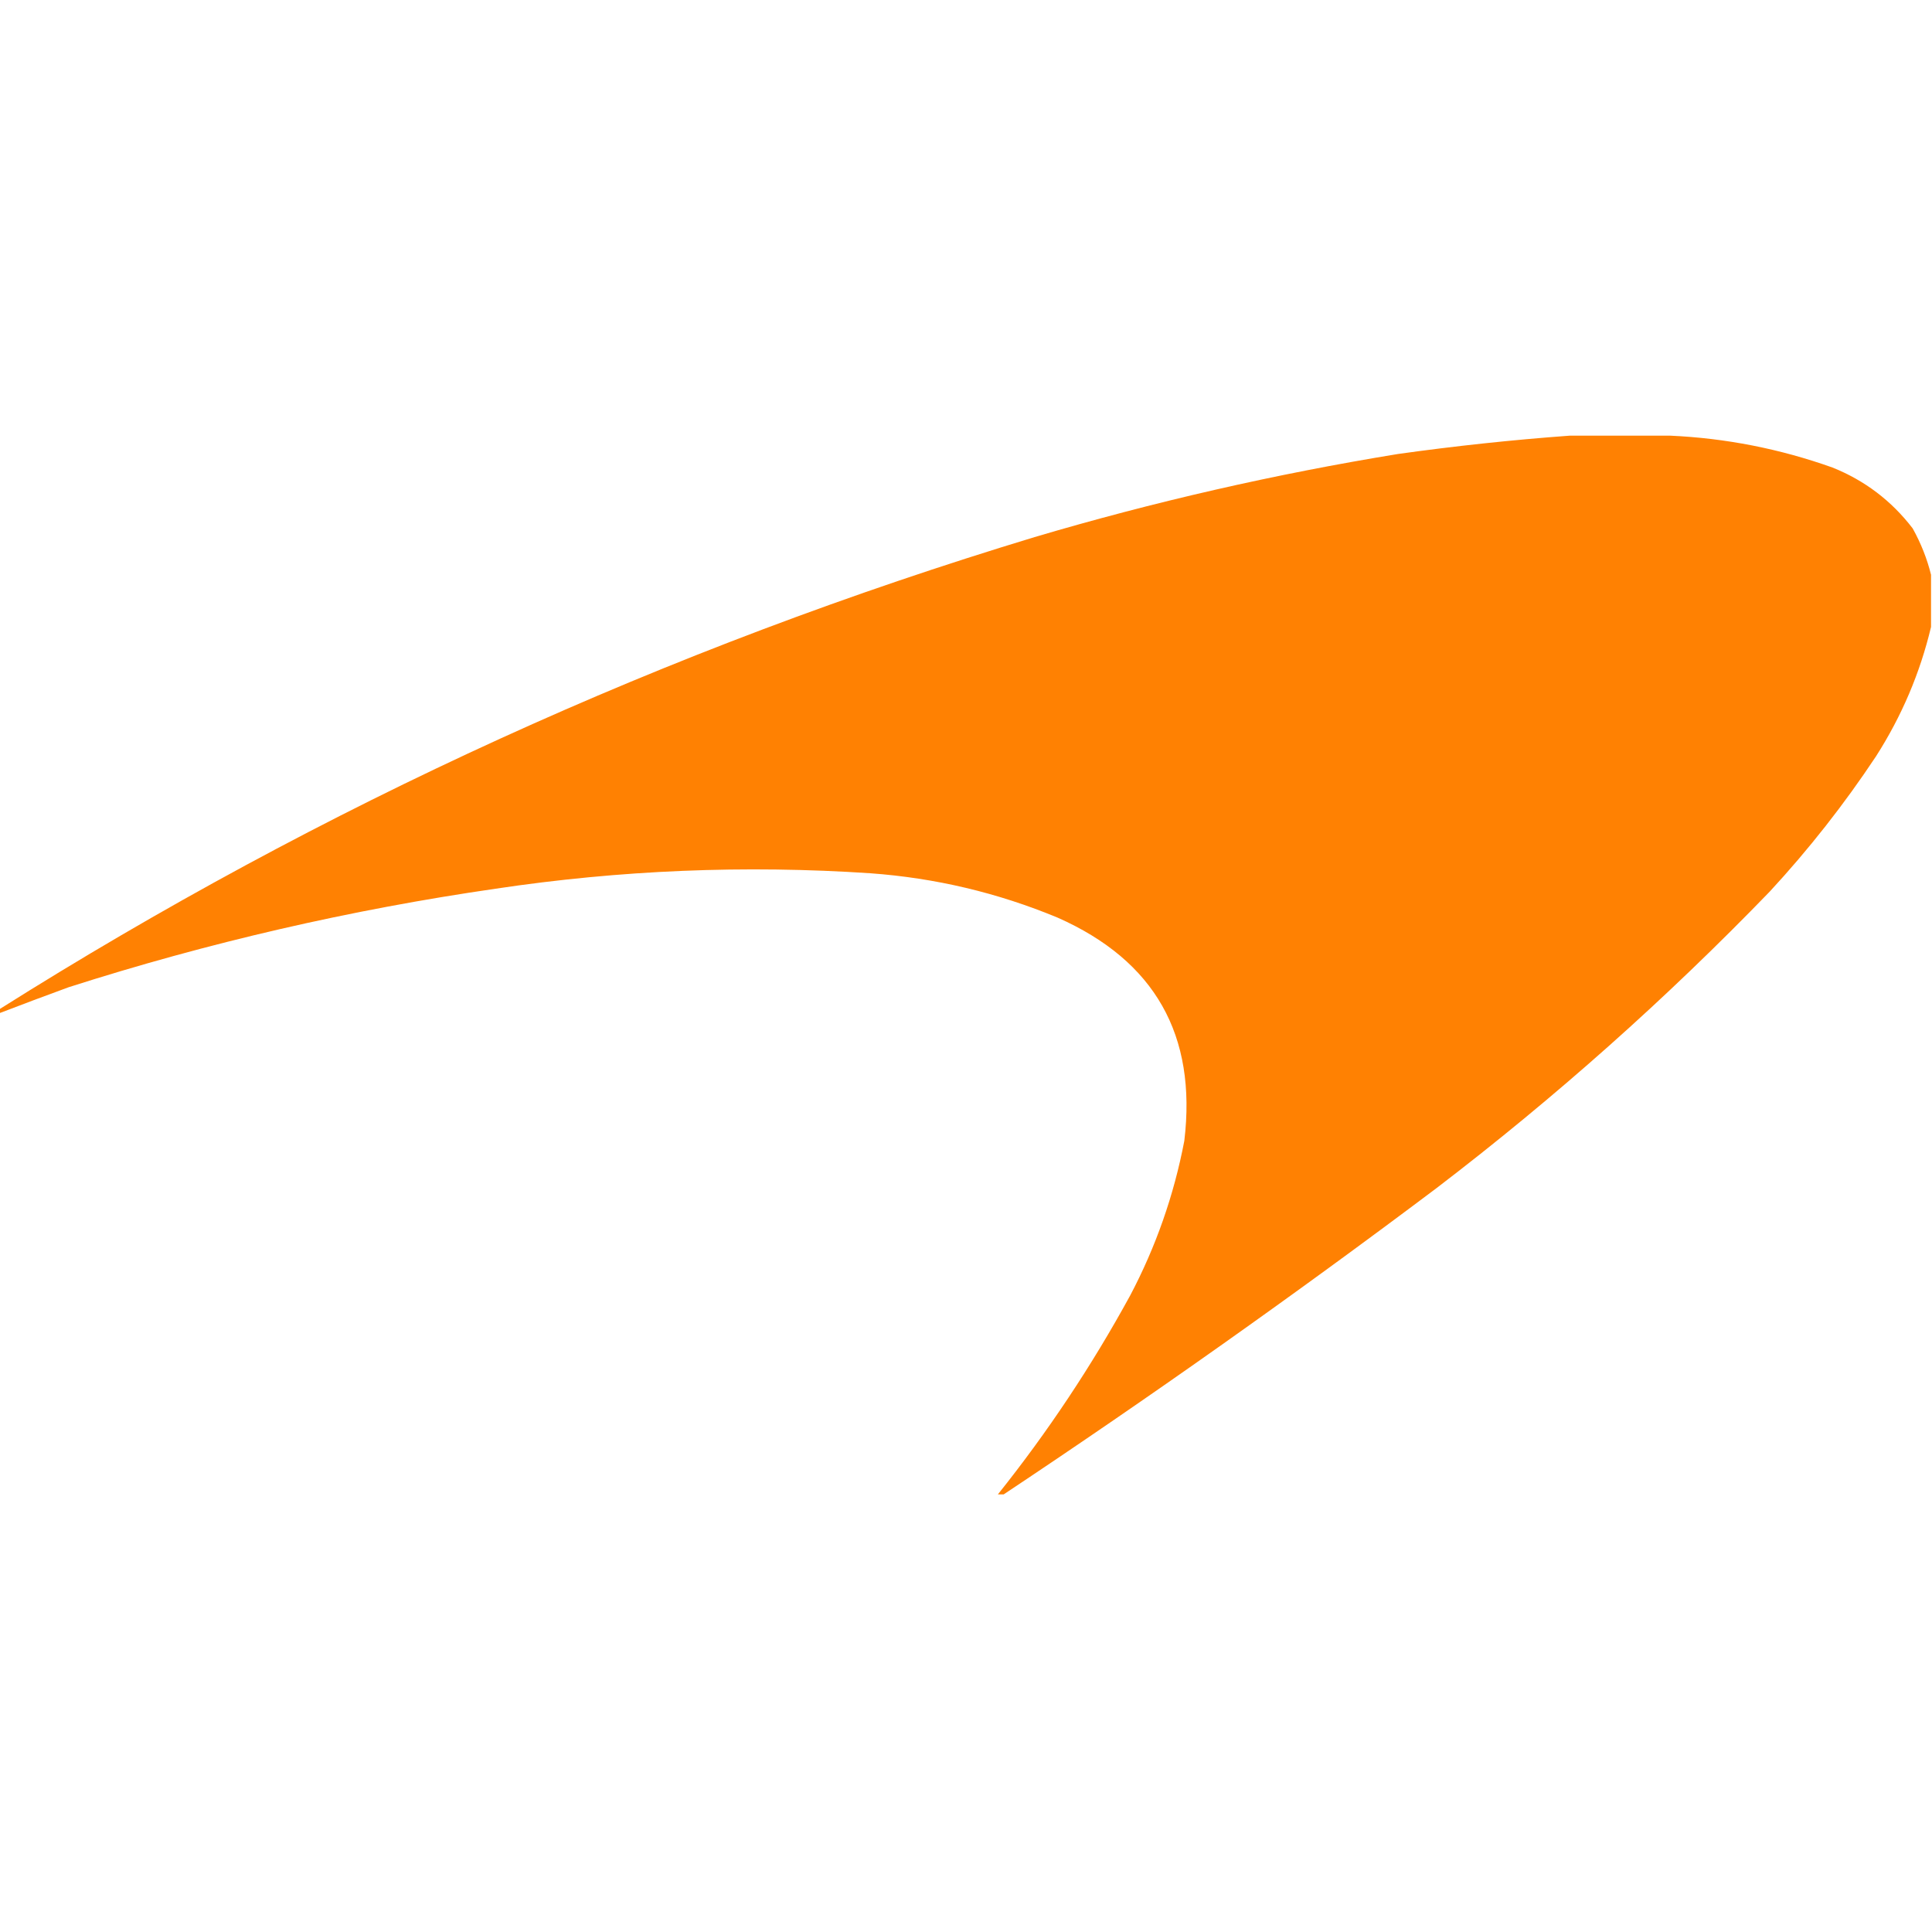
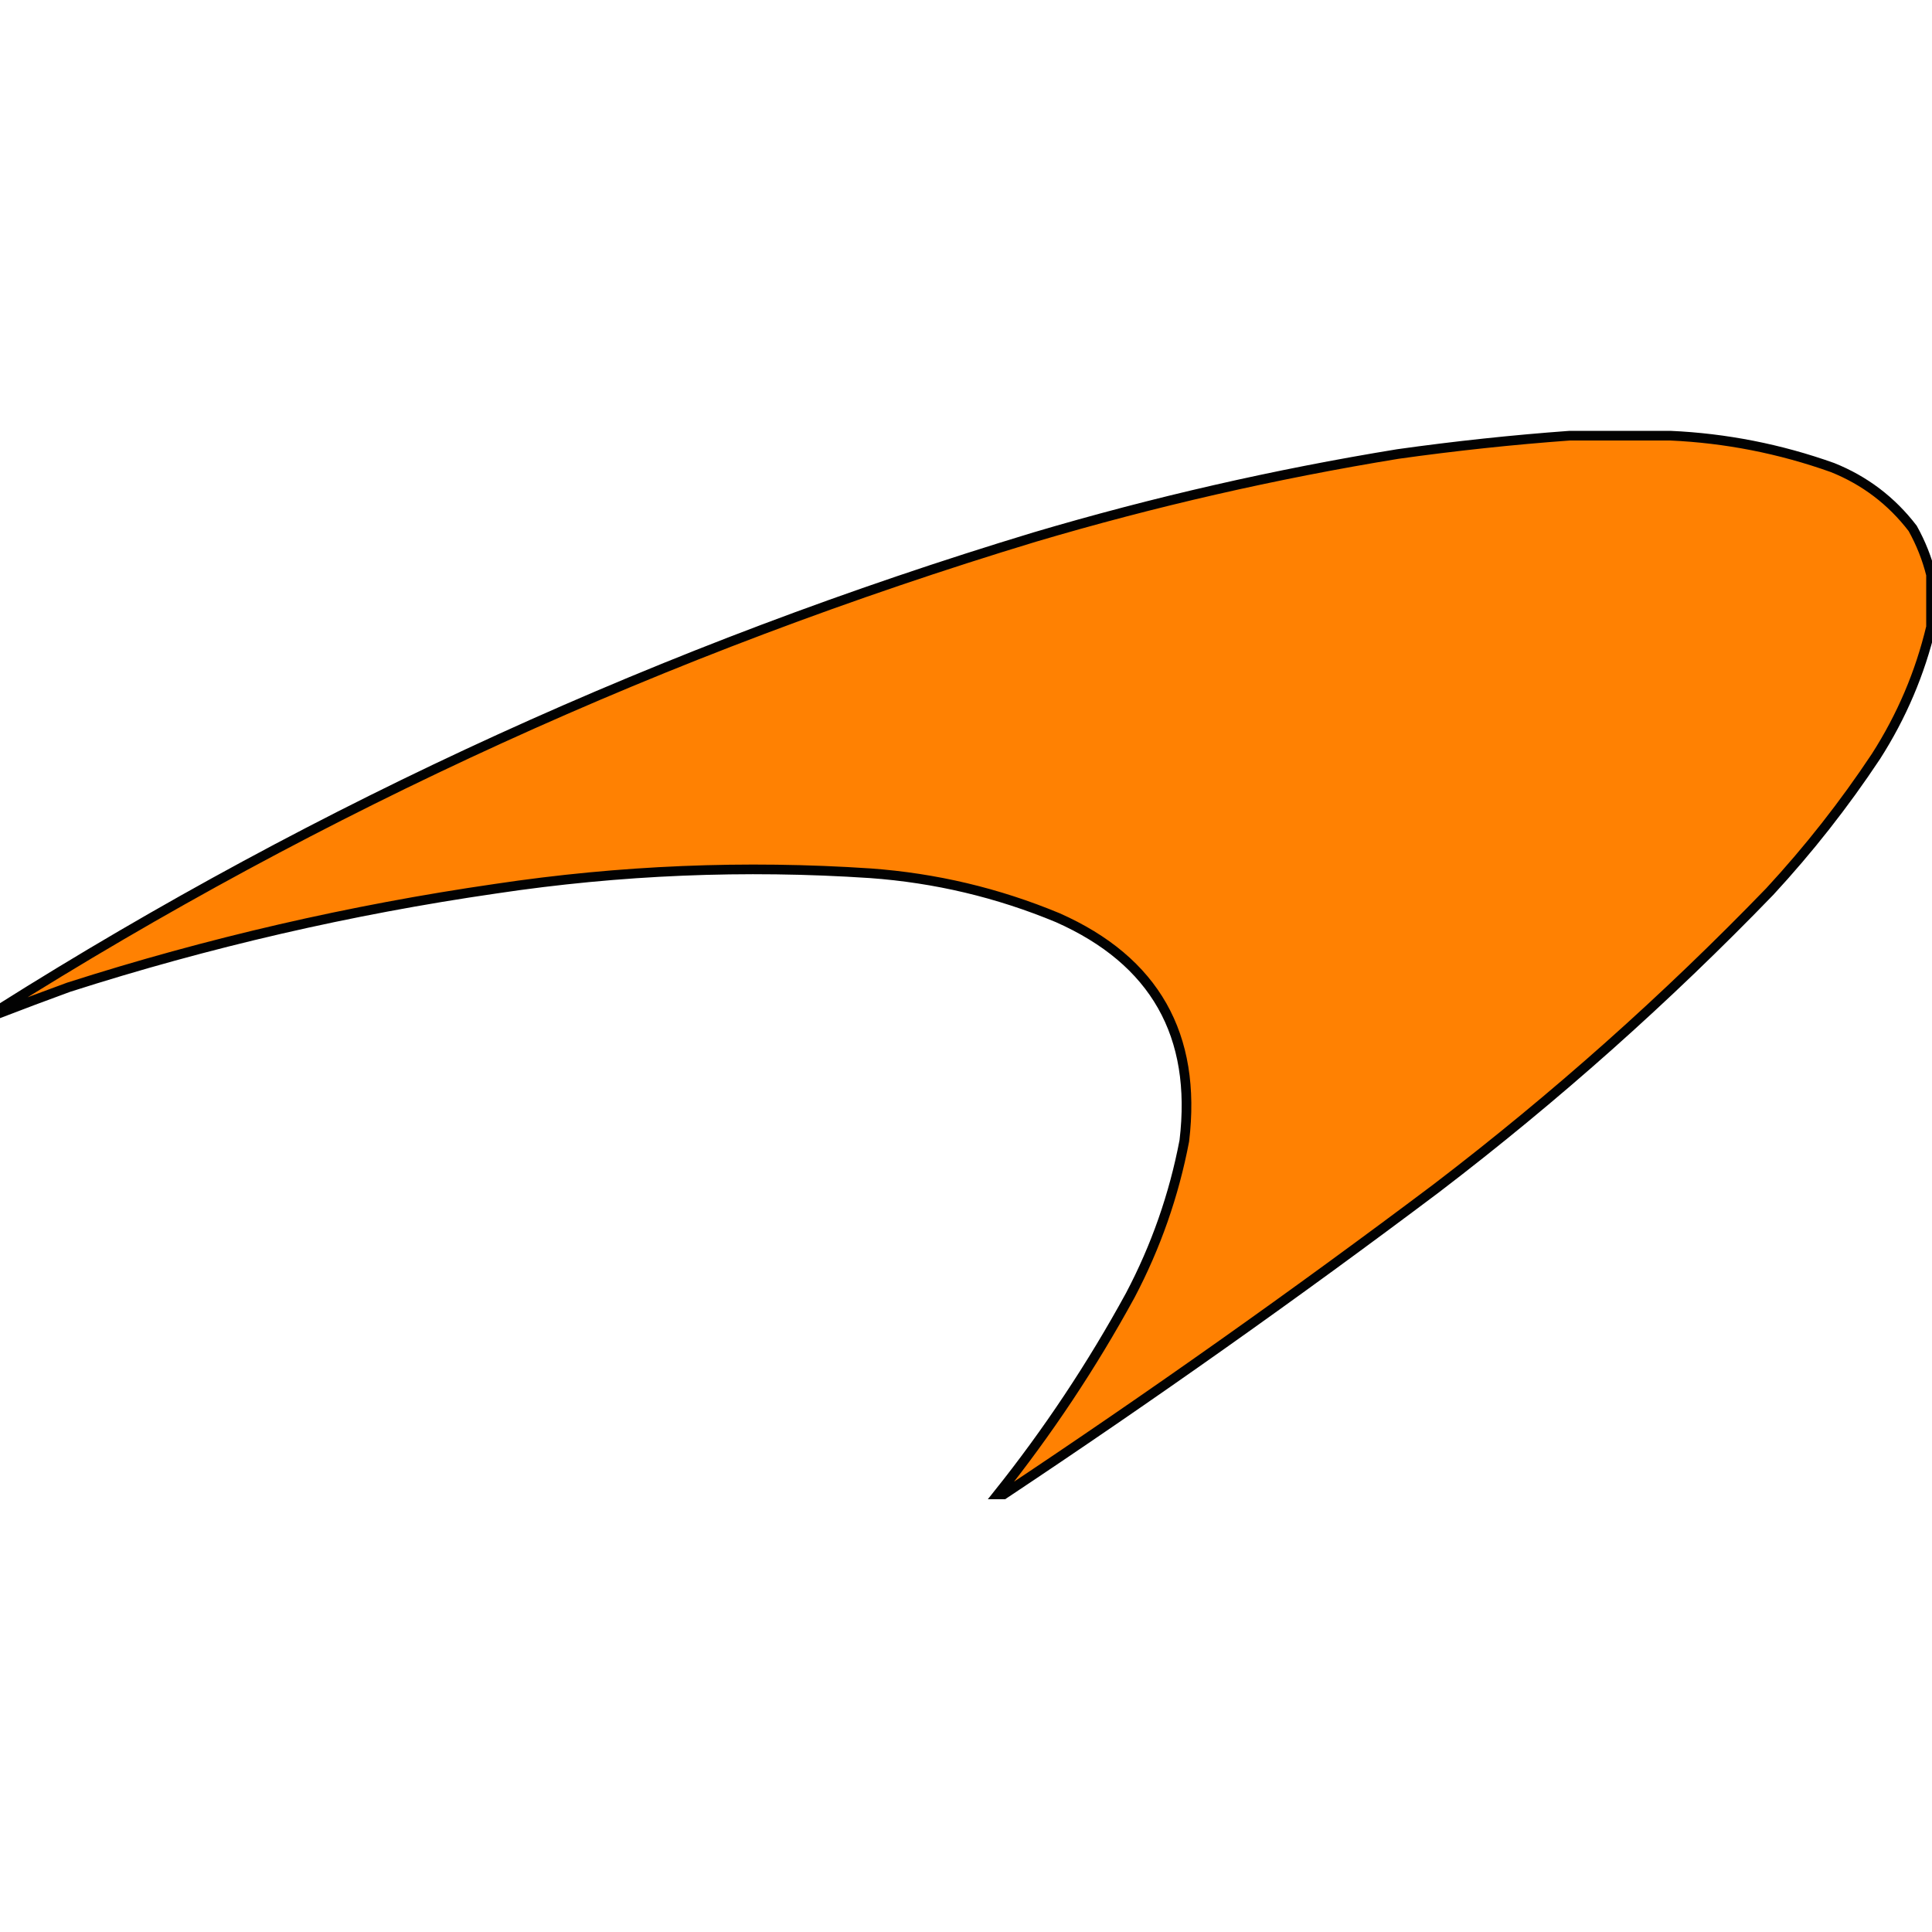
<svg xmlns="http://www.w3.org/2000/svg" version="1.1" width="400" height="400" style="shape-rendering:geometricPrecision; text-rendering:geometricPrecision; image-rendering:optimizeQuality; fill-rule:evenodd; clip-rule:evenodd" viewBox="0 0 1000 548">
  <g>
-     <path style="opacity:0.992" fill="#ff8000" d="M 812.5,-0.5 C 829.833,-0.5 847.167,-0.5 864.5,-0.5C 893.266,0.796 921.266,6.296 948.5,16C 965.199,22.695 979.032,33.195 990,47.5C 994.279,55.191 997.446,63.191 999.5,71.5C 999.5,80.5 999.5,89.5 999.5,98.5C 993.817,122.361 984.317,144.694 971,165.5C 954.573,190.268 936.24,213.602 916,235.5C 862.43,290.903 804.93,342.07 743.5,389C 670.318,444.028 595.652,496.862 519.5,547.5C 518.5,547.5 517.5,547.5 516.5,547.5C 542.311,515.181 565.144,480.848 585,444.5C 598.301,419.265 607.634,392.599 613,364.5C 619.561,309.78 597.728,271.28 547.5,249C 516.459,236.101 484.125,228.434 450.5,226C 385.548,221.677 320.881,224.344 256.5,234C 181.348,244.895 107.681,261.895 35.5,285C 23.438,289.409 11.438,293.909 -0.5,298.5C -0.5,297.833 -0.5,297.167 -0.5,296.5C 166.576,191.154 345.243,109.654 535.5,52C 597.227,33.72 659.894,19.387 723.5,9C 753.212,4.832 782.879,1.665 812.5,-0.5 Z" />
+     <path style="opacity:0.992" fill="#ff8000" stroke="black" stroke-width="5" d="M 812.5,-0.5 C 829.833,-0.5 847.167,-0.5 864.5,-0.5C 893.266,0.796 921.266,6.296 948.5,16C 965.199,22.695 979.032,33.195 990,47.5C 994.279,55.191 997.446,63.191 999.5,71.5C 999.5,80.5 999.5,89.5 999.5,98.5C 993.817,122.361 984.317,144.694 971,165.5C 954.573,190.268 936.24,213.602 916,235.5C 862.43,290.903 804.93,342.07 743.5,389C 670.318,444.028 595.652,496.862 519.5,547.5C 518.5,547.5 517.5,547.5 516.5,547.5C 542.311,515.181 565.144,480.848 585,444.5C 598.301,419.265 607.634,392.599 613,364.5C 619.561,309.78 597.728,271.28 547.5,249C 516.459,236.101 484.125,228.434 450.5,226C 385.548,221.677 320.881,224.344 256.5,234C 181.348,244.895 107.681,261.895 35.5,285C 23.438,289.409 11.438,293.909 -0.5,298.5C -0.5,297.833 -0.5,297.167 -0.5,296.5C 166.576,191.154 345.243,109.654 535.5,52C 597.227,33.72 659.894,19.387 723.5,9C 753.212,4.832 782.879,1.665 812.5,-0.5 Z" />
  </g>
</svg>
